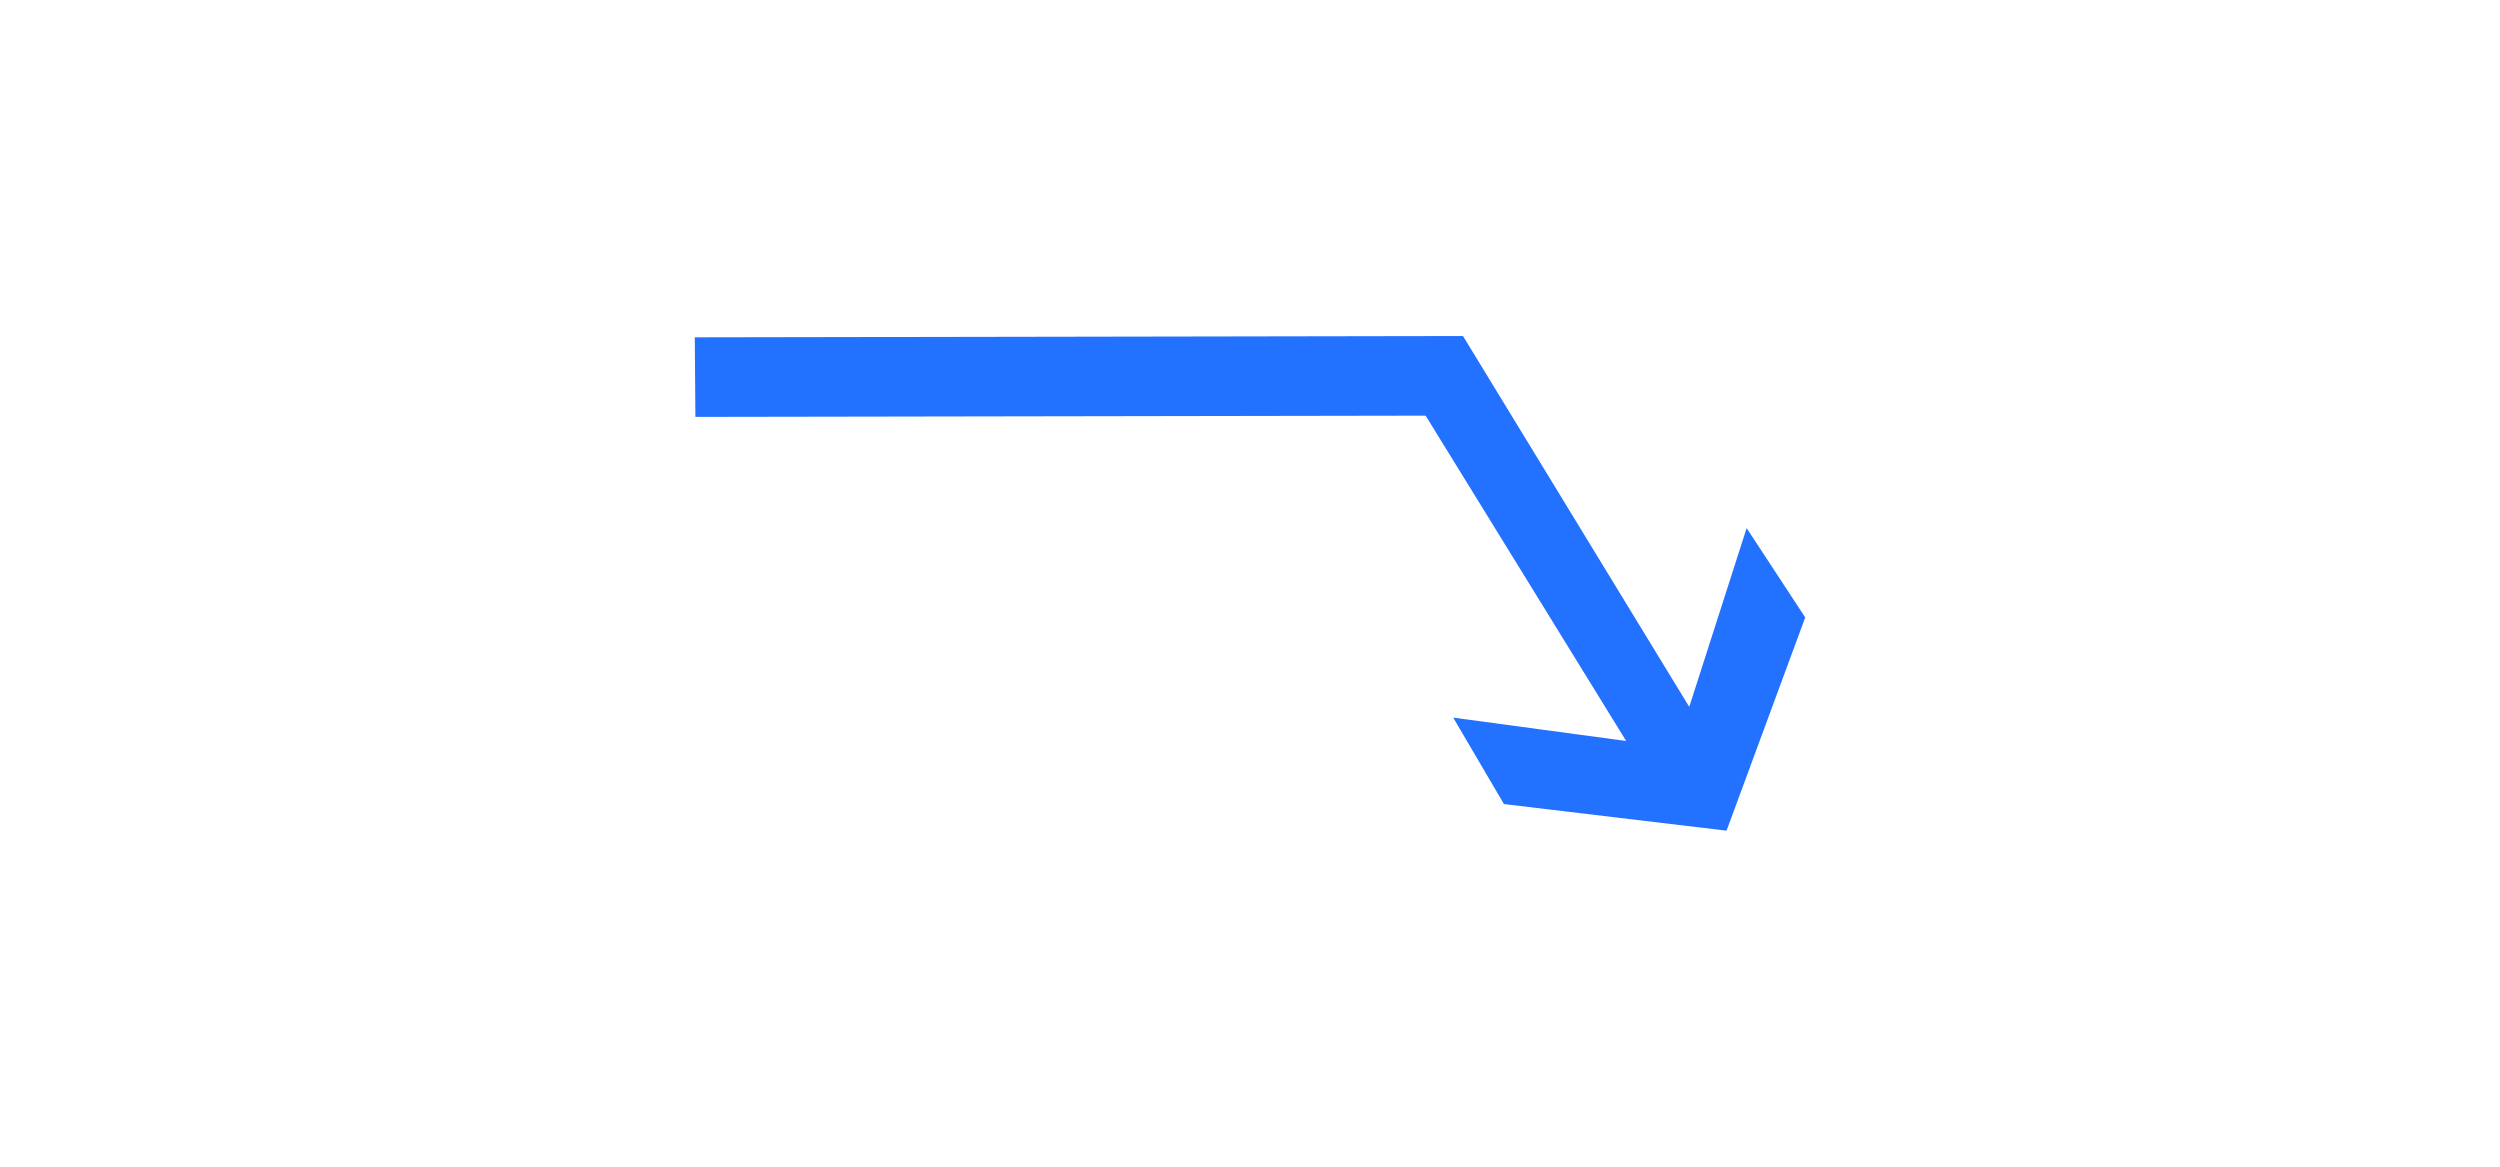
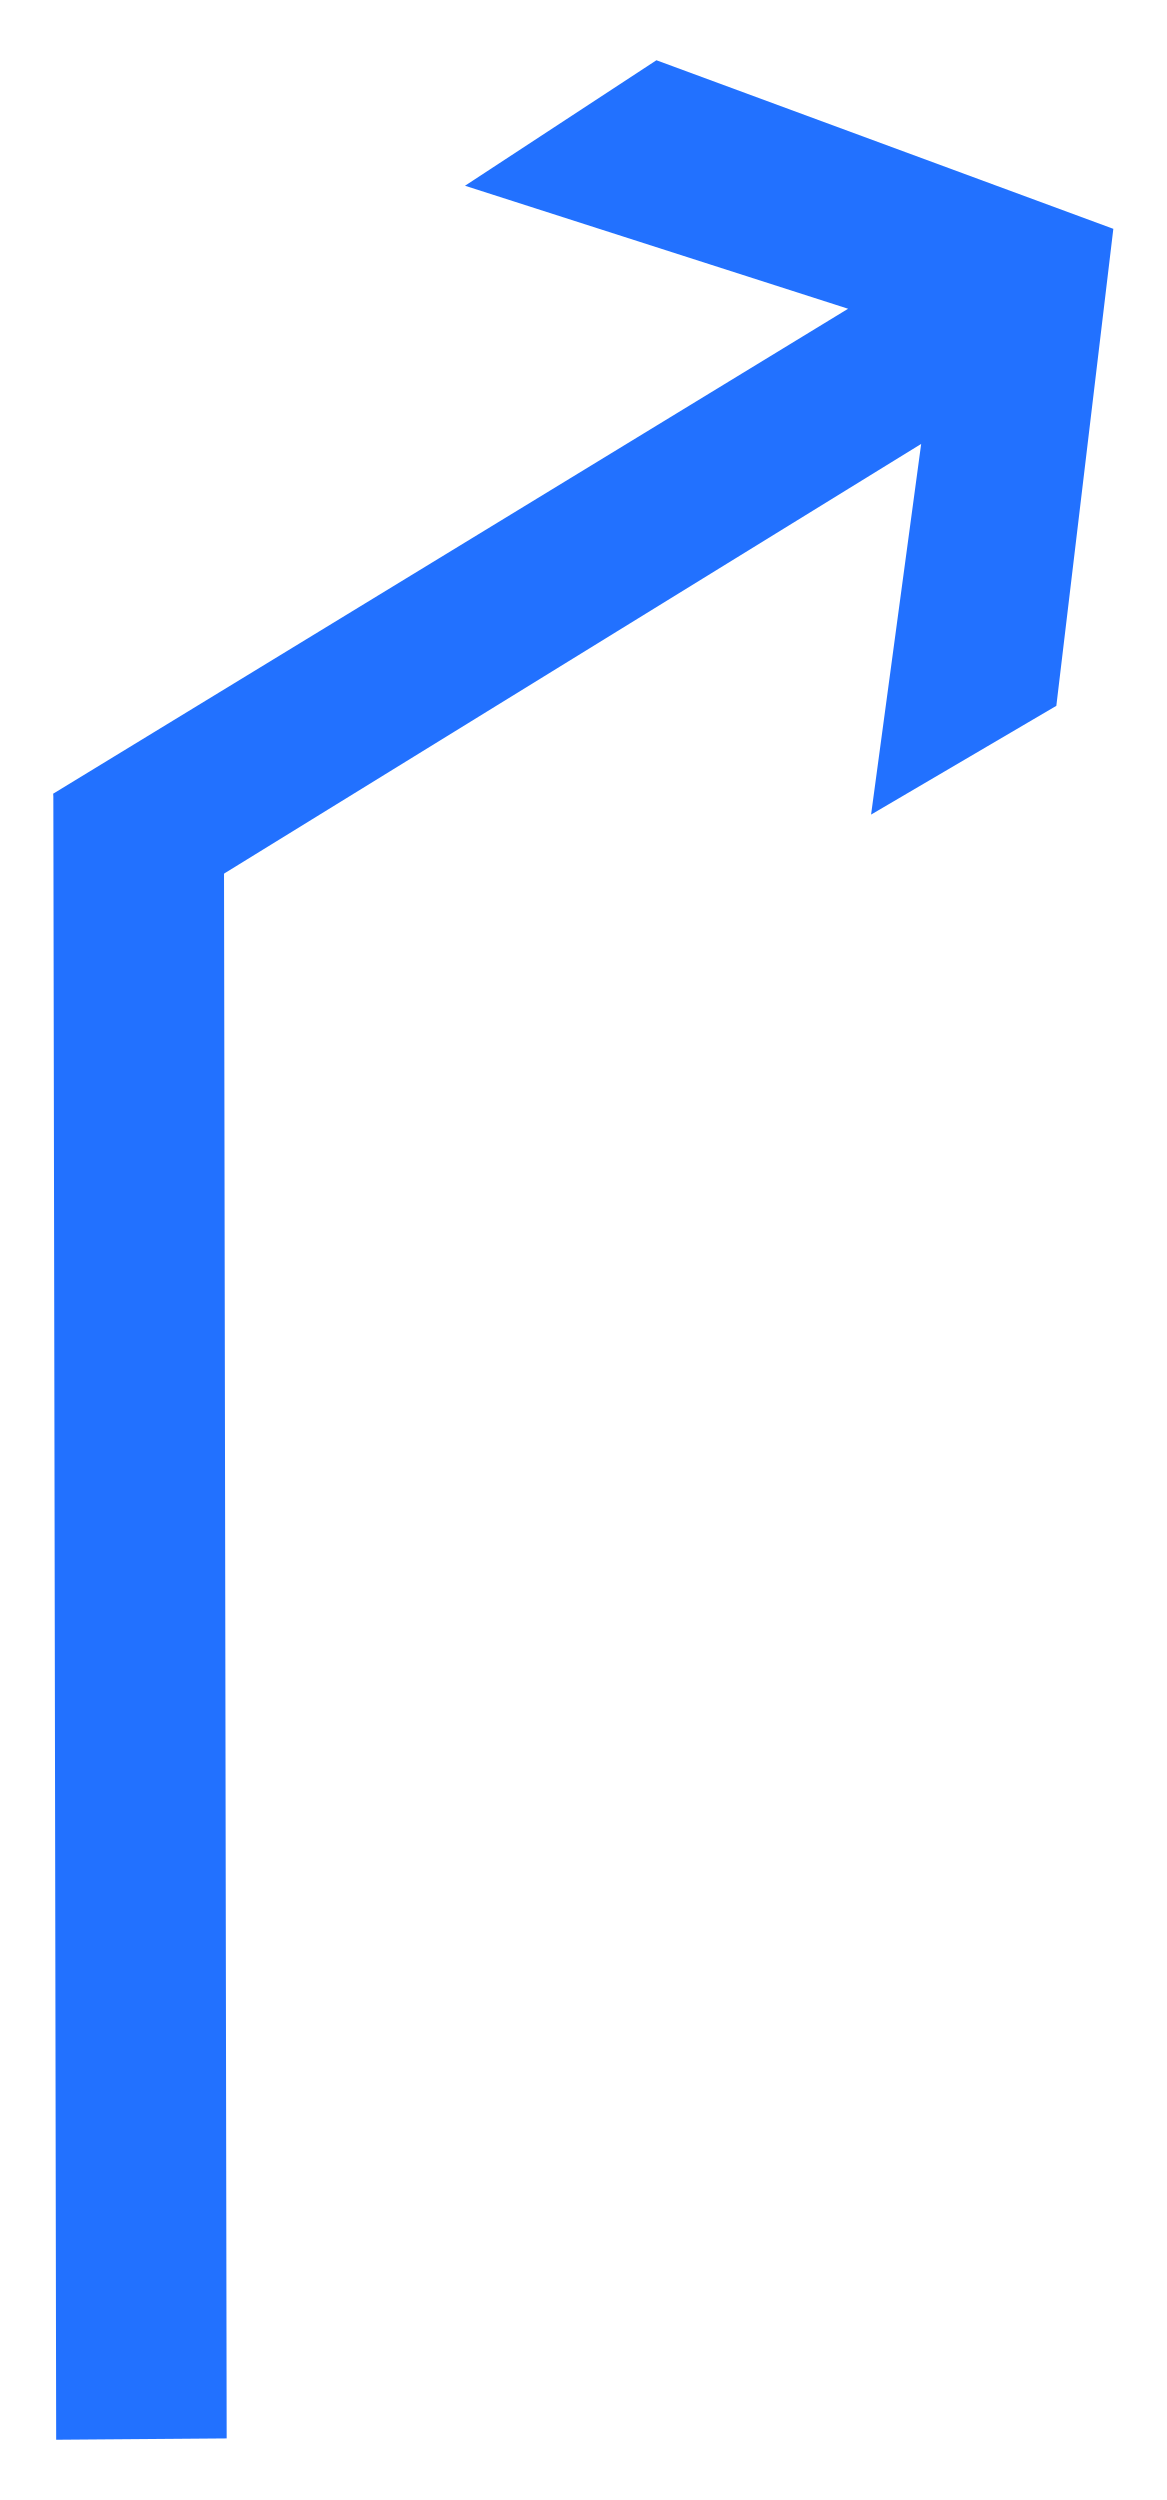
- <svg xmlns="http://www.w3.org/2000/svg" width="30px" height="14px" viewBox="0 0 14 30" version="1.1">
-   <g id="页面" stroke="none" stroke-width="1" fill="none" fill-rule="evenodd" transform="rotate(90, 7, 15)">
+ <svg xmlns="http://www.w3.org/2000/svg" width="14px" height="30px" viewBox="0 0 14 30" version="1.1">
+   <g id="页面" stroke="none" stroke-width="1" fill="none" fill-rule="evenodd">
    <g id="C9_6_icon-汇总说明-" transform="translate(-712, -995)" fill="#2271FF" fill-rule="nonzero">
      <g id="编组-10" transform="translate(263, 995)">
        <g id="1301_0_s" transform="translate(449, 0)">
          <polygon id="path2200_11_" points="0.674 29.277 0.64 9.522 2.688 10.36 2.72 29.261" />
          <polygon id="path2214_15_" points="0.953 11.553 11.054 5.327 10.453 9.775 12.676 8.47 13.36 2.746 7.877 0.723 5.58 2.229 10.177 3.705 0.642 9.522" />
        </g>
      </g>
    </g>
  </g>
</svg>
